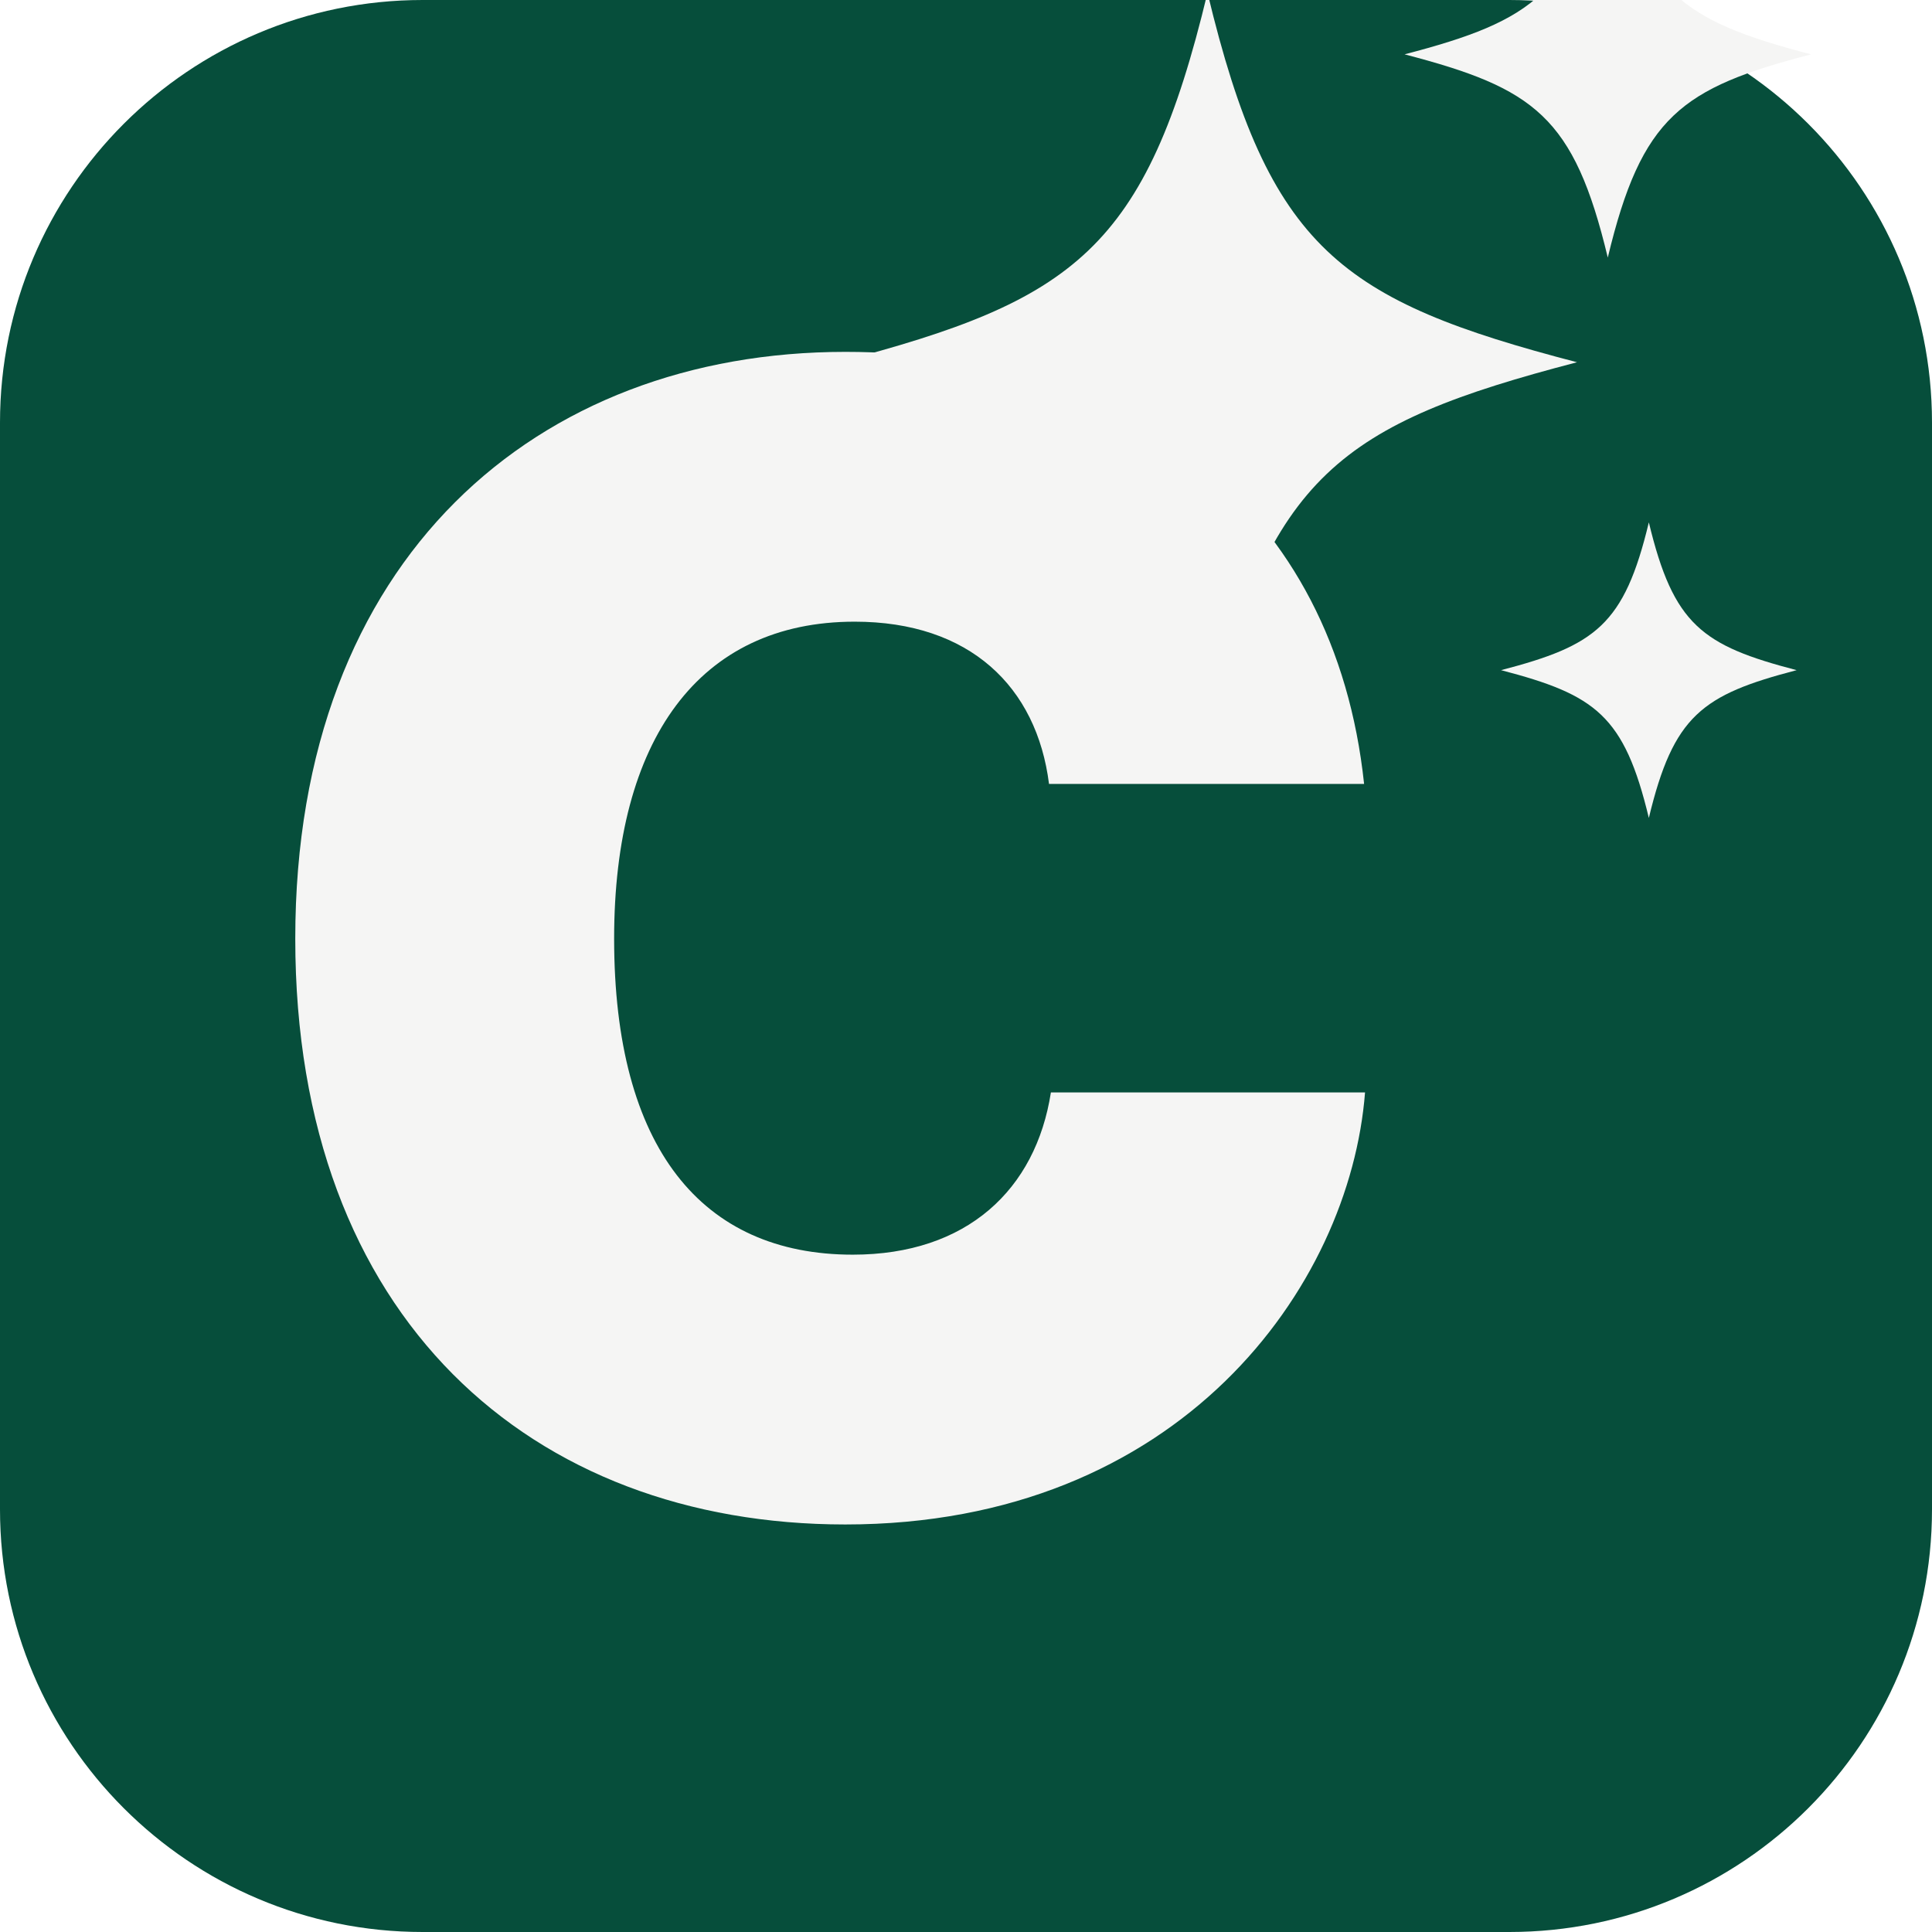
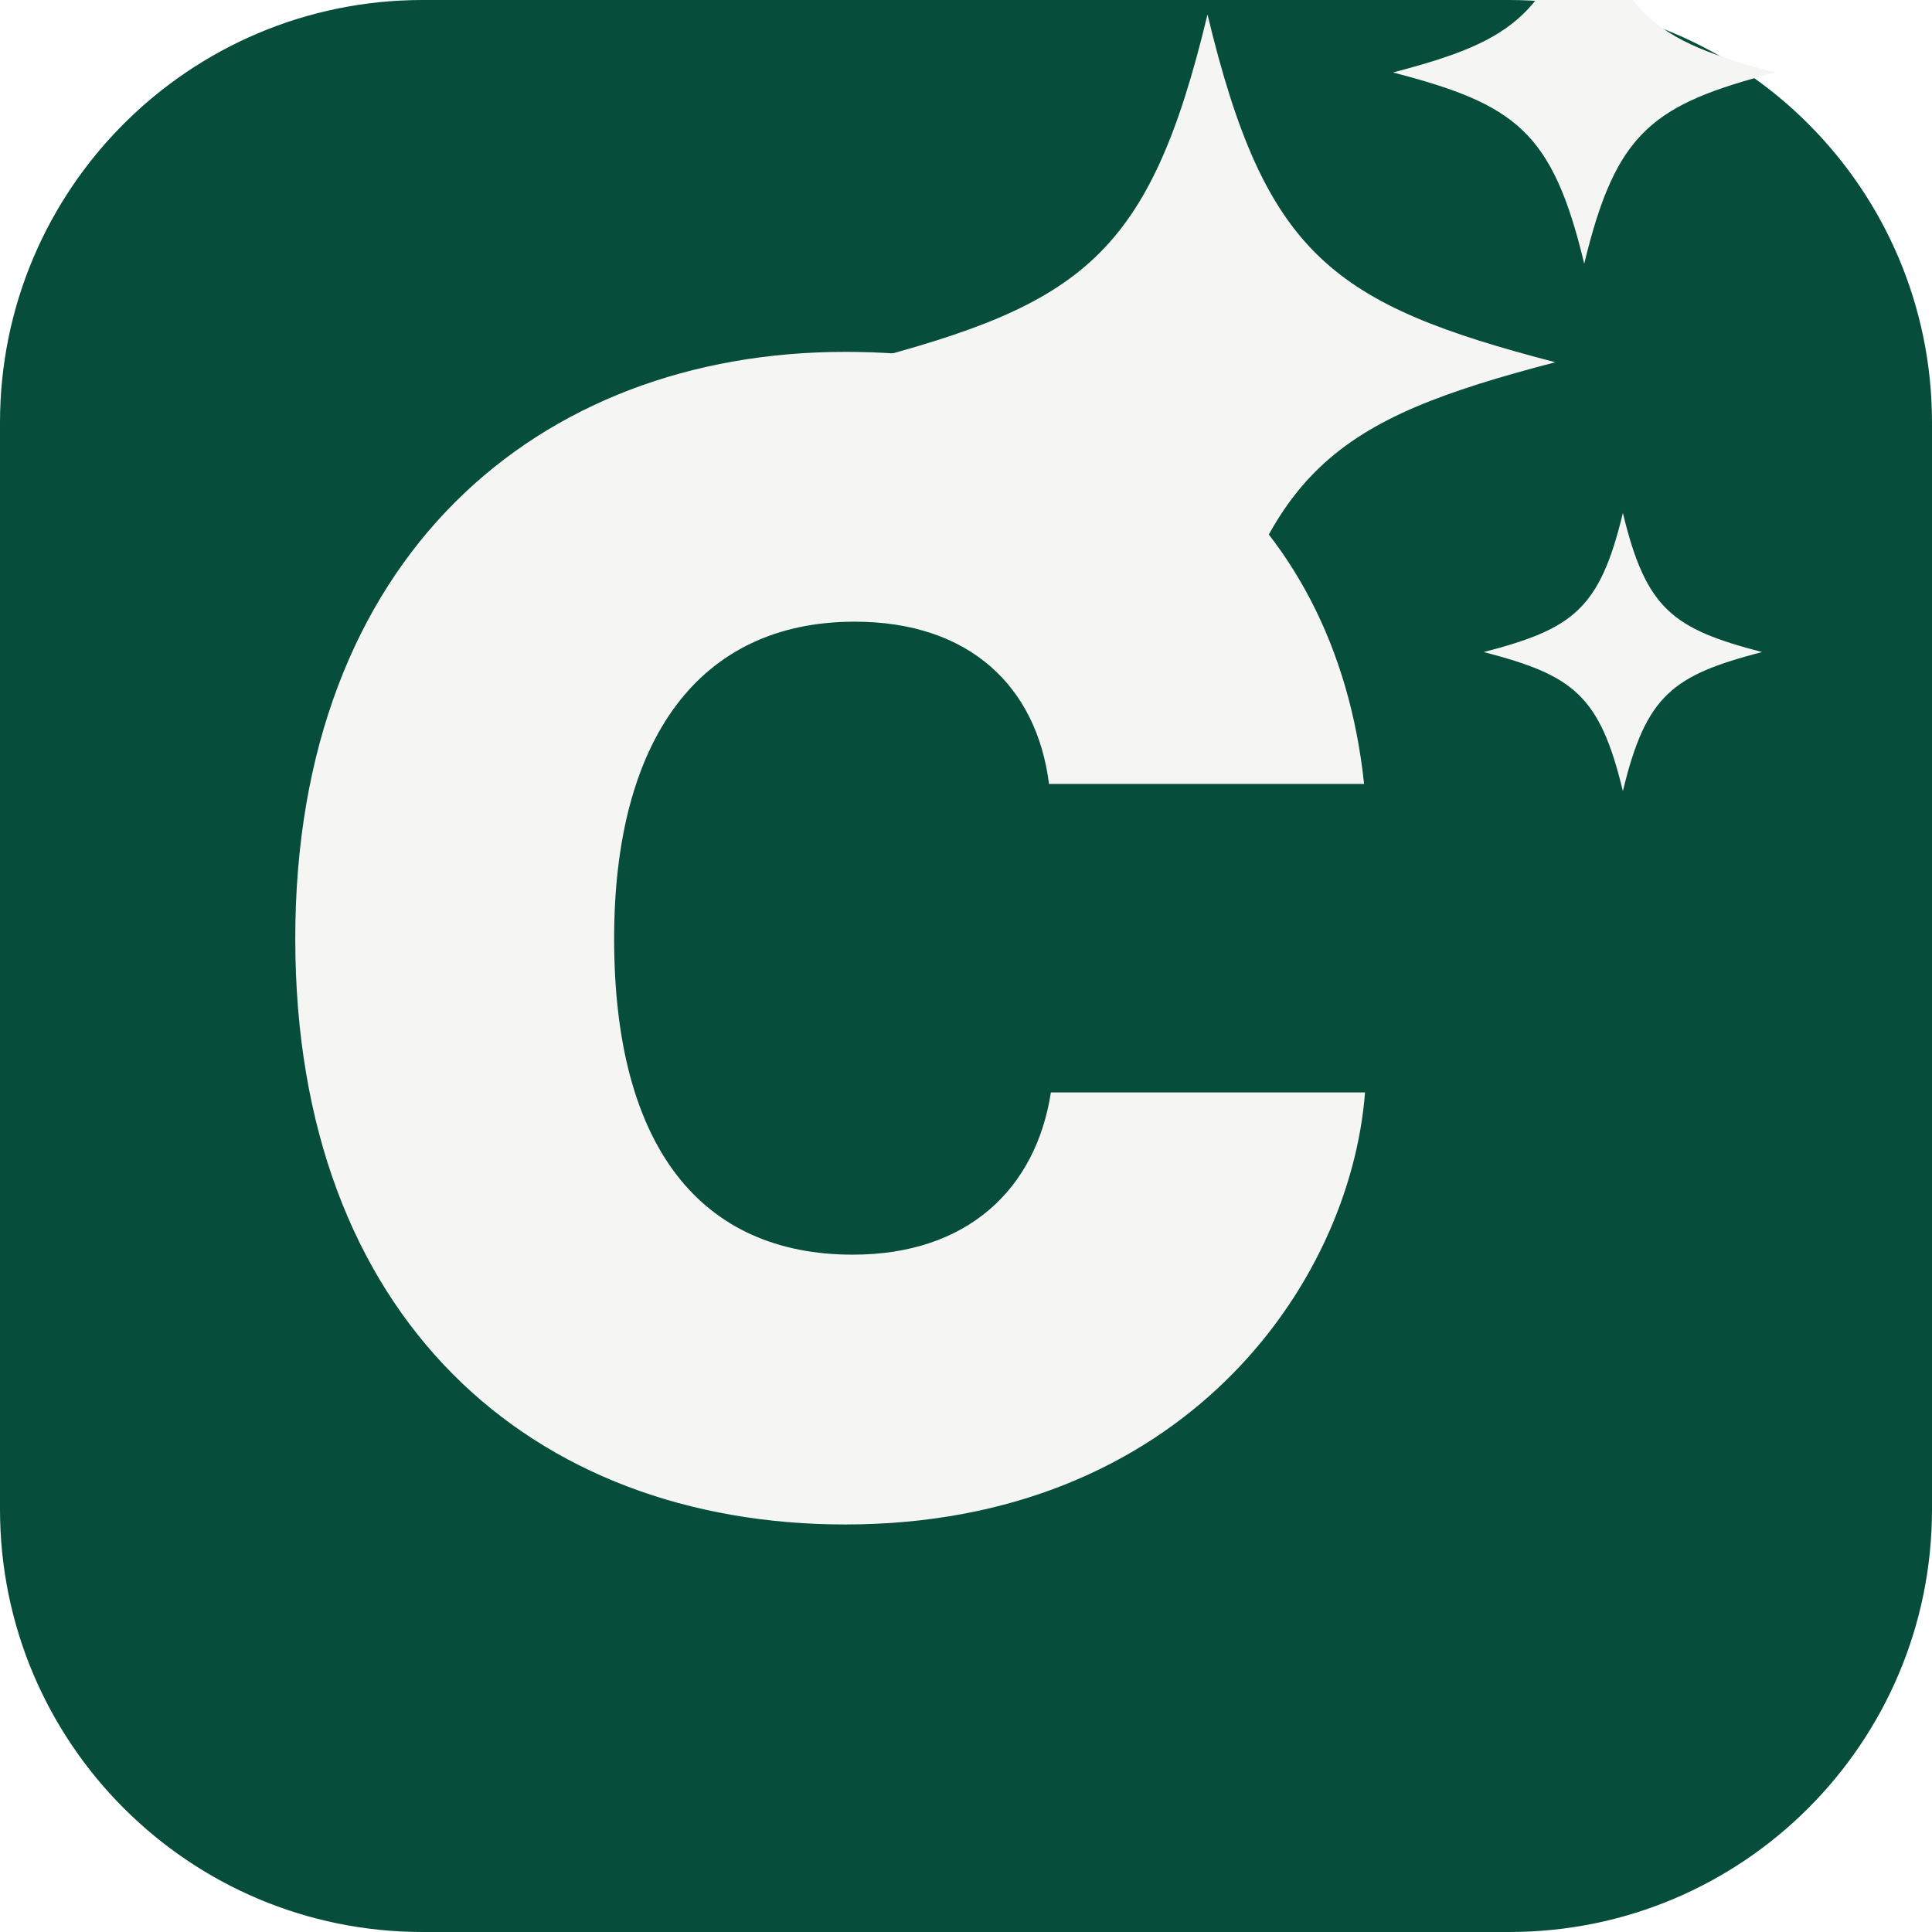
<svg xmlns="http://www.w3.org/2000/svg" viewBox="0 0 32 32">
  <rect width="32" height="32" rx="7" fill="#064e3b" />
  <text x="4" y="25" font-family="-apple-system,BlinkMacSystemFont,'Segoe UI',system-ui,sans-serif" font-weight="900" font-size="26" fill="#f5f5f4">C</text>
-   <g transform="translate(20 6) scale(0.085)" fill="#f5f5f4">
+   <g transform="translate(20 6) scale(0.08)" fill="#f5f5f4">
    <path d="M0,-72 C 12,-22 26,-12 72,0 C 26,12 12,22 0,72 C -12,22 -26,12 -72,0 C -26,-12 -12,-22 0,-72 Z" />
    <g transform="translate(78 -60) scale(.55)">
      <path d="M0,-72 C 12,-22 26,-12 72,0 C 26,12 12,22 0,72 C -12,22 -26,12 -72,0 C -26,-12 -12,-22 0,-72 Z" />
    </g>
    <g transform="translate(86 60) scale(.4)">
      <path d="M0,-72 C 12,-22 26,-12 72,0 C 26,12 12,22 0,72 C -12,22 -26,12 -72,0 C -26,-12 -12,-22 0,-72 Z" />
    </g>
  </g>
</svg>
